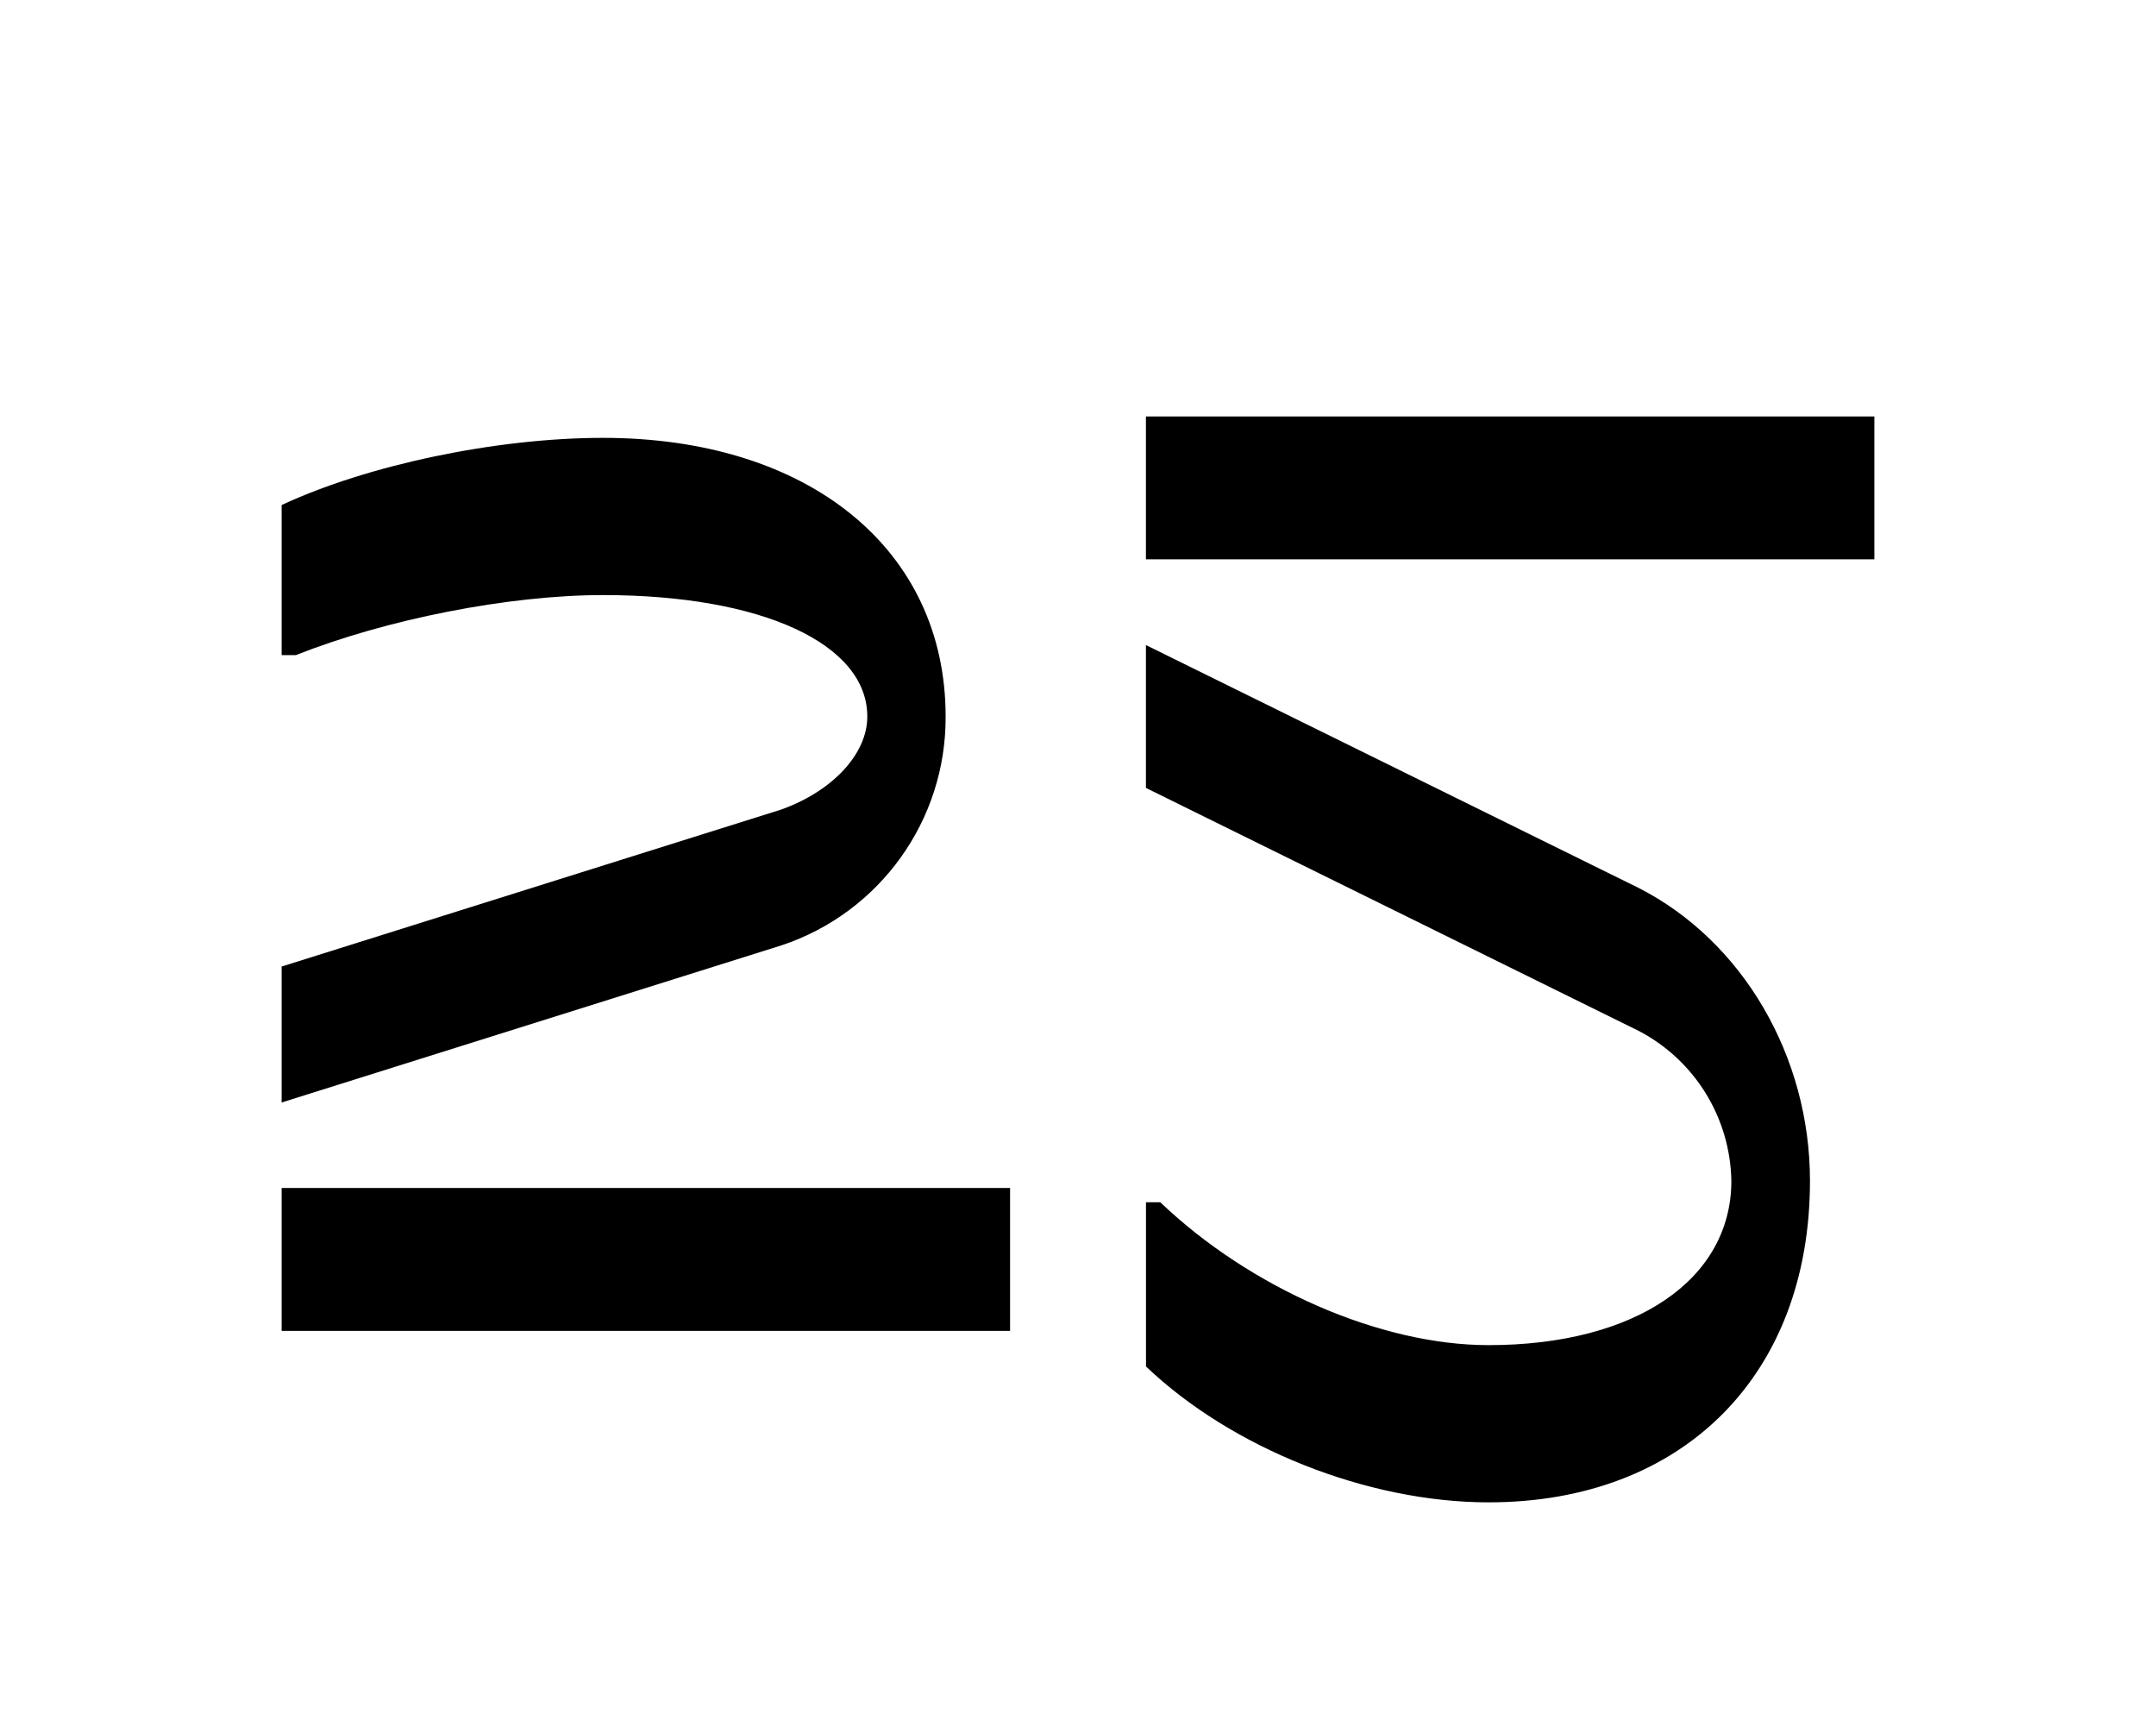
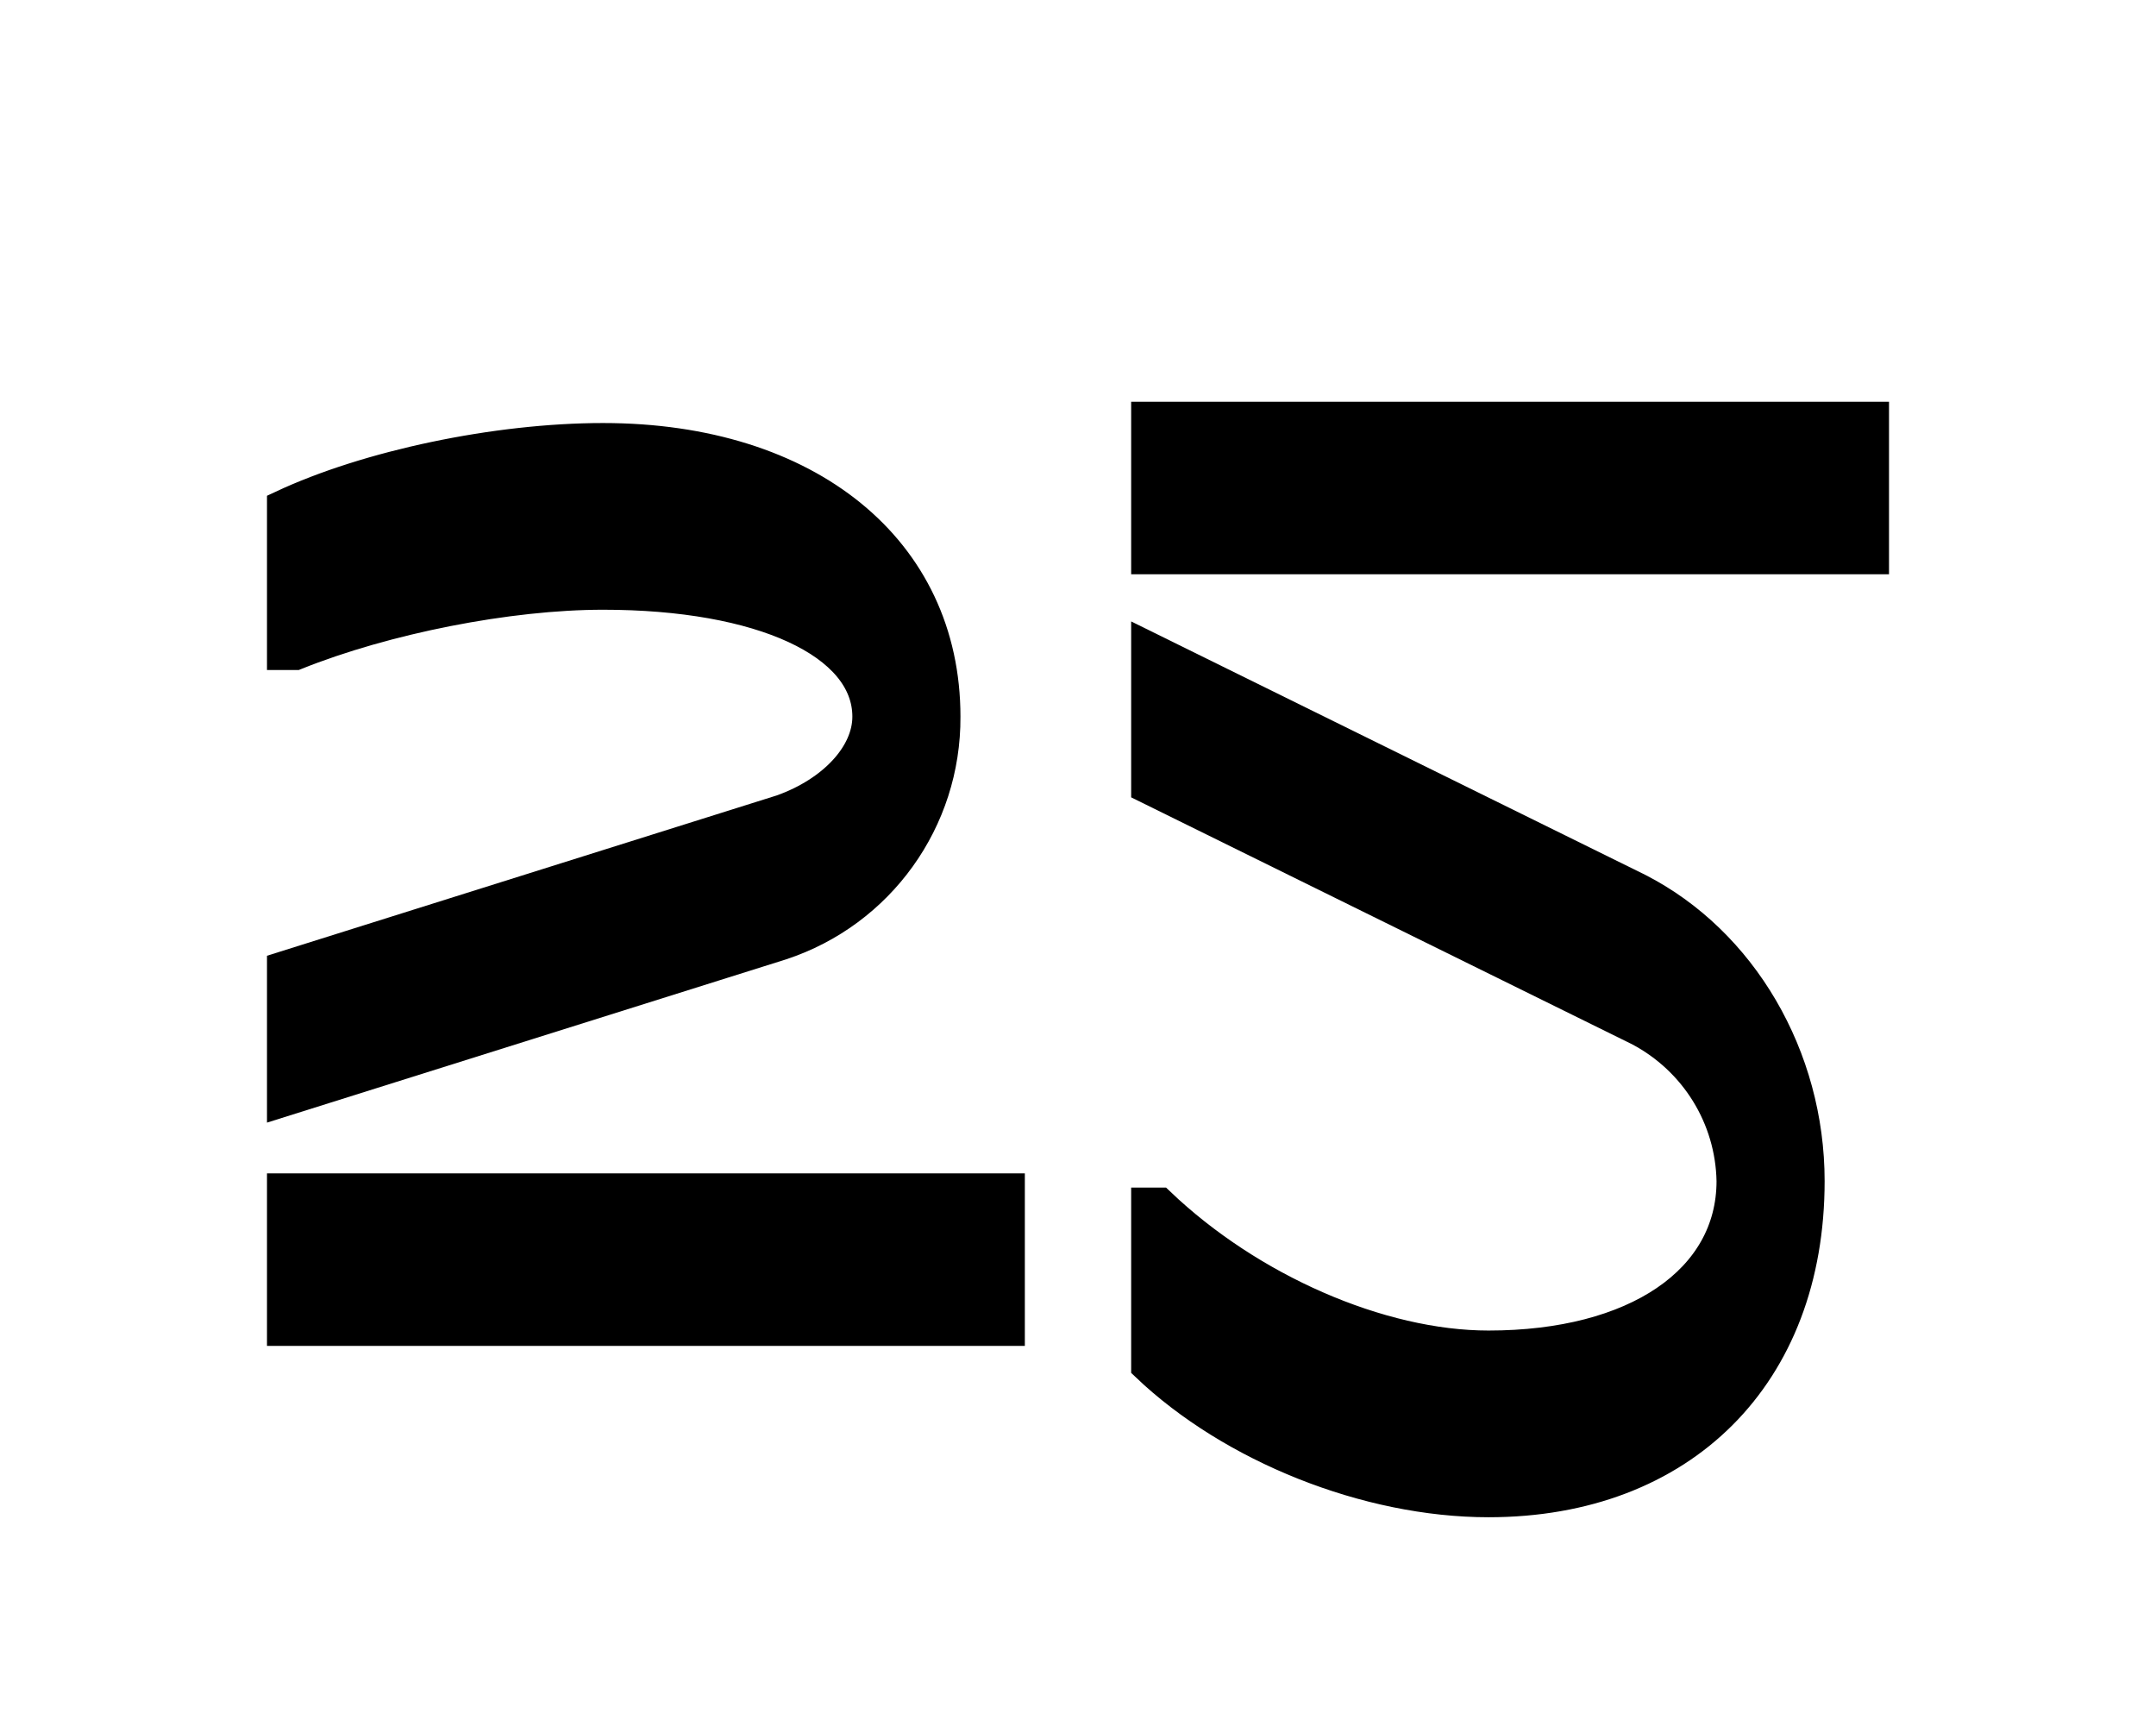
- <svg xmlns="http://www.w3.org/2000/svg" viewBox="0 0 365 290">
-   <g id="Layer_4" data-name="Layer 4">
-     <path d="M47.68,163.59,132.32,137c8.71-3.15,14.51-9.43,14.51-15.72,0-12.33-17.89-20.56-44.74-20.56-16,0-36.75,4.11-52,10.16H47.68V85.48C62.19,78.71,84,74.11,102.09,74.11c34.83,0,58,18.87,58,47.16A40.59,40.59,0,0,1,132.32,160l-84.64,26.6ZM171,225.26H47.68V201.07H171Z" />
-     <path d="M317.32,70.49V94.67H194V70.49Zm-39.9,79.8c17.65,9,29,28.53,29,49.57,0,32.89-21.52,54.42-54.41,54.42-20.55,0-43.53-9.19-58-23V203.49h2.42C211.64,218,233.64,227.67,252,227.67c24.91,0,41.11-11.12,41.11-27.81a29.2,29.2,0,0,0-15.71-25.39L194,133.36V109.18Z" />
+ <svg xmlns="http://www.w3.org/2000/svg" version="1.1" id="Layer_1" x="0px" y="0px" viewBox="0 0 365 290" style="enable-background:new 0 0 365 290;" xml:space="preserve">
+   <style type="text/css">
+ 	.st0{stroke:#000000;stroke-width:5;stroke-miterlimit:10;}
+ </style>
+   <g id="Layer_4">
+     <path class="st0" d="M47.7,163.6l84.6-26.6c8.7-3.1,14.5-9.4,14.5-15.7c0-12.3-17.9-20.6-44.7-20.6c-16,0-36.8,4.1-52,10.2h-2.4   V85.5c14.5-6.8,36.3-11.4,54.4-11.4c34.8,0,58,18.9,58,47.2c0.1,17.6-11.1,33.2-27.8,38.7l-84.6,26.6L47.7,163.6z M171,225.3H47.7   v-24.2H171V225.3z" />
+     <path class="st0" d="M317.3,70.5v24.2H194V70.5H317.3z M277.4,150.3c17.6,9,29,28.5,29,49.6c0,32.9-21.5,54.4-54.4,54.4   c-20.6,0-43.5-9.2-58-23v-27.8h2.4c15.2,14.5,37.2,24.2,55.6,24.2c24.9,0,41.1-11.1,41.1-27.8c-0.2-10.7-6.2-20.4-15.7-25.4   L194,133.4v-24.2L277.4,150.3z" />
  </g>
</svg>
